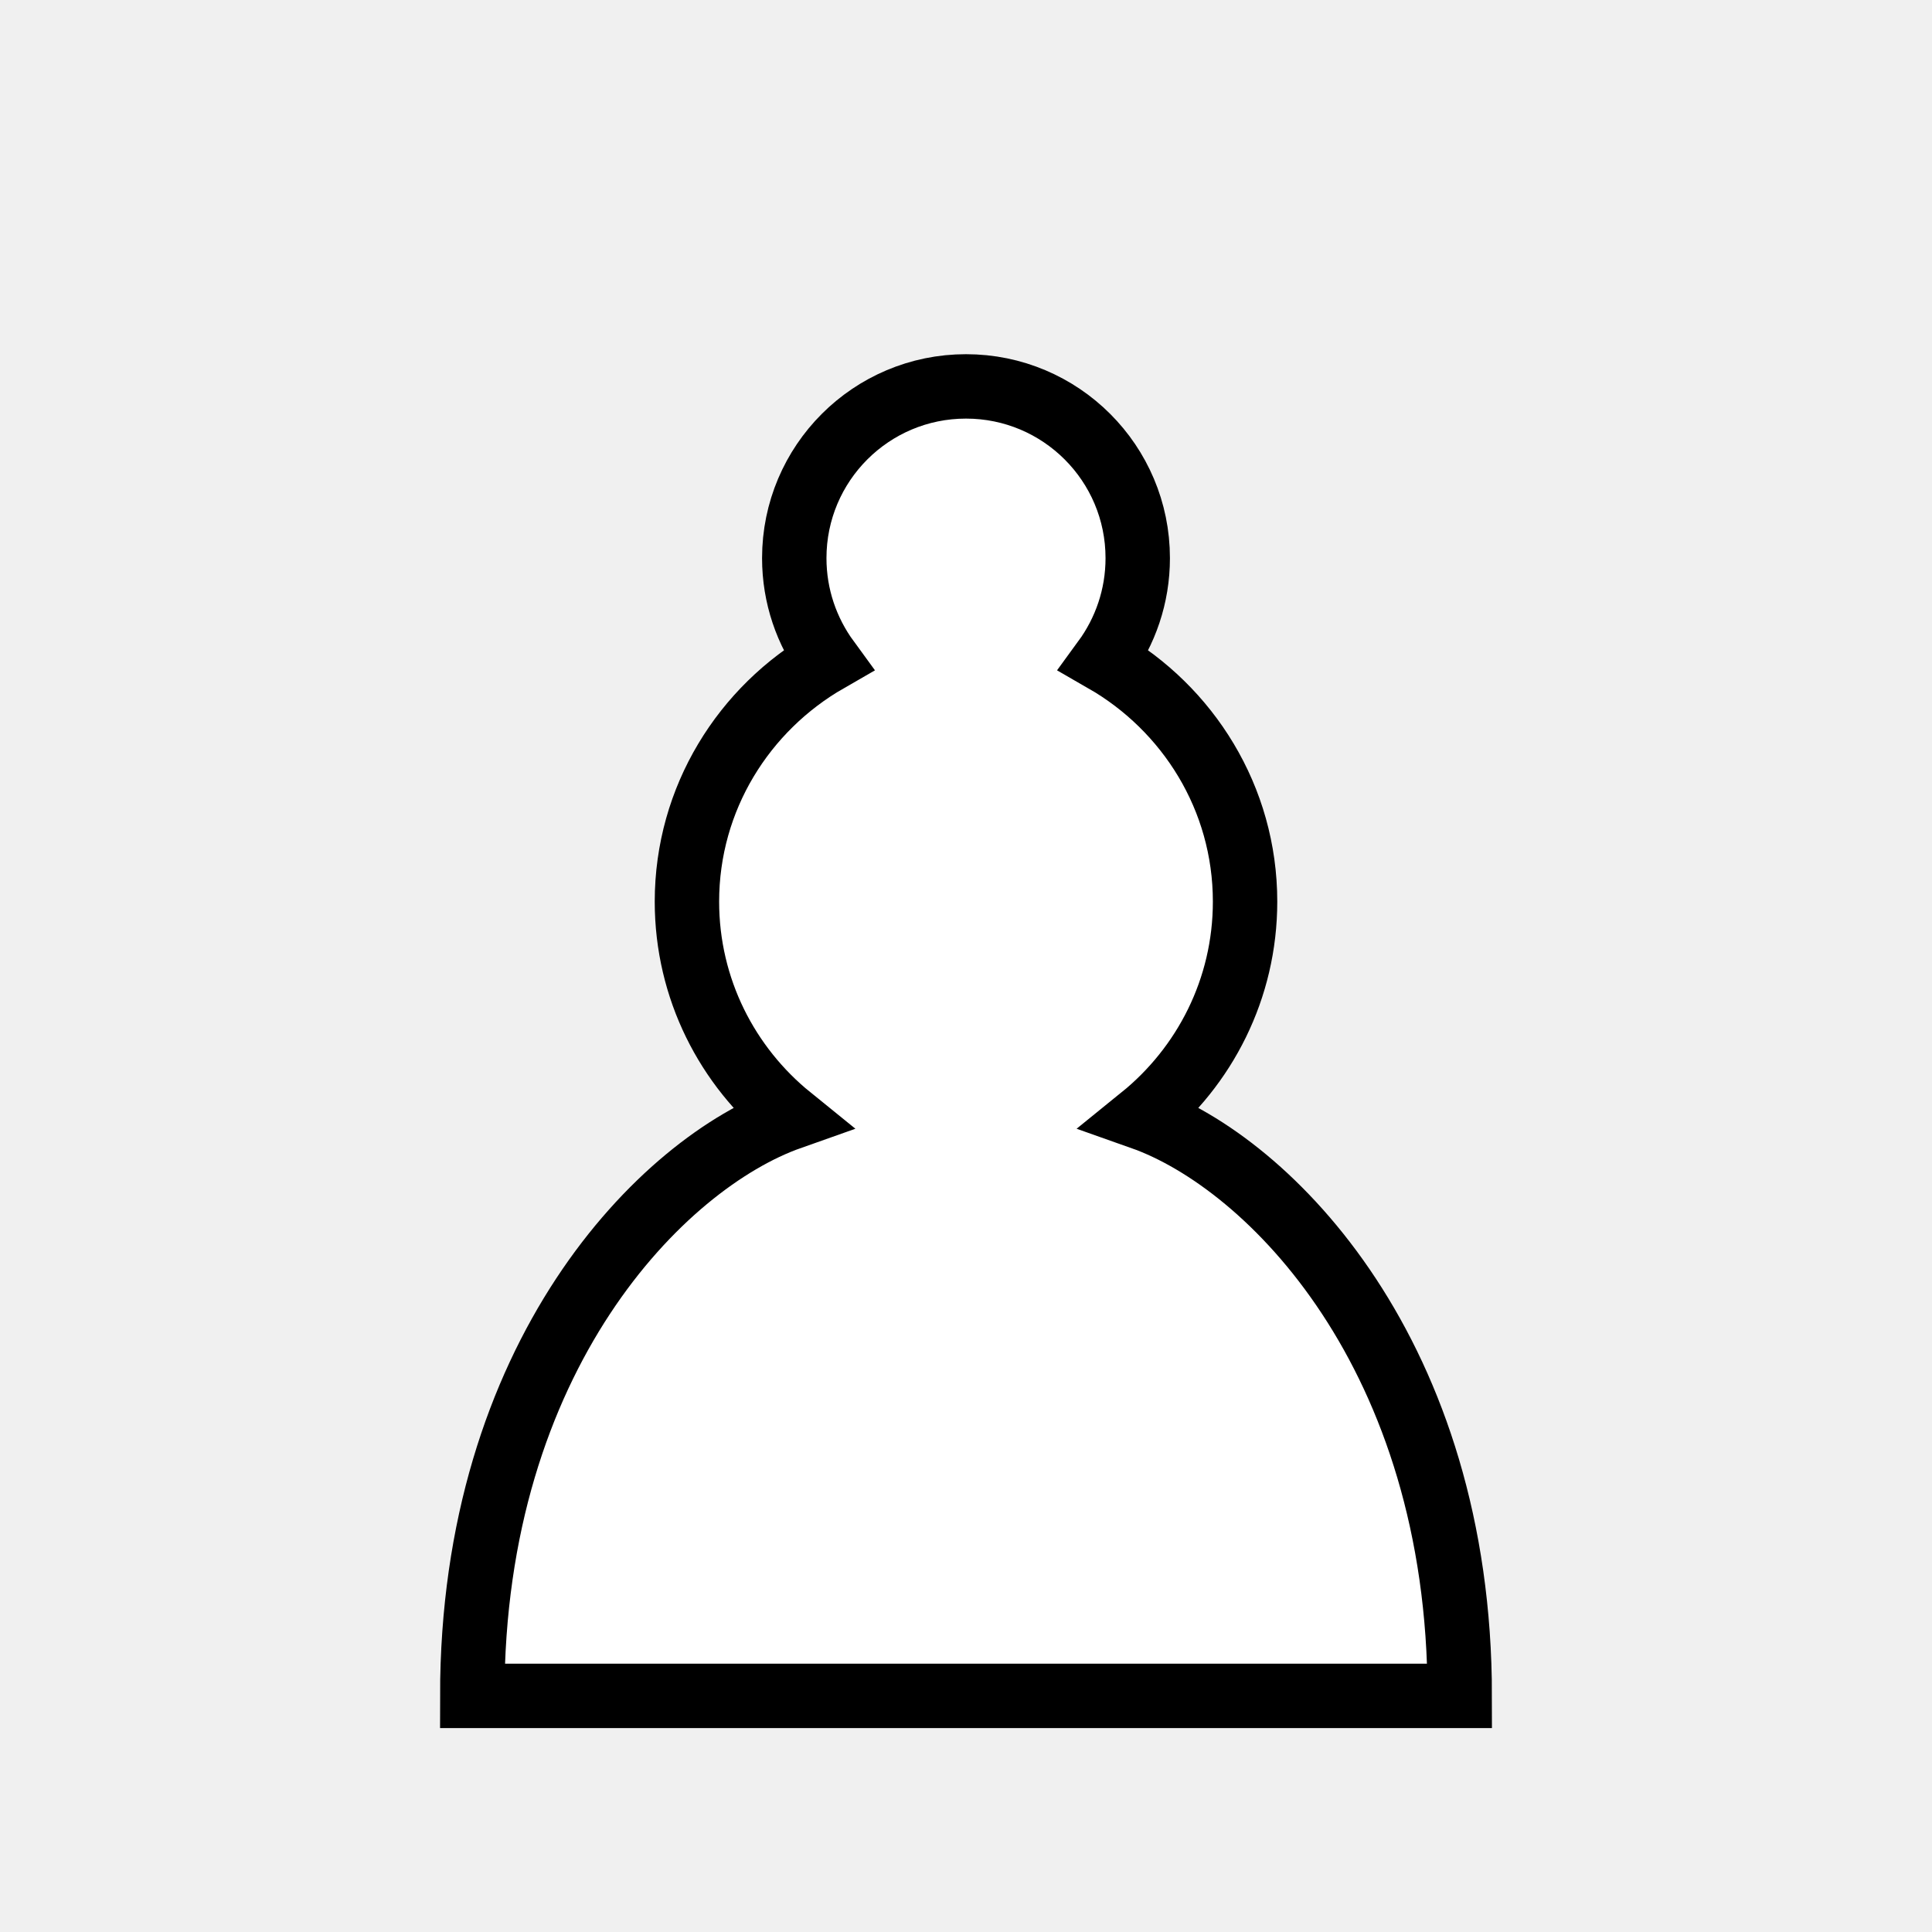
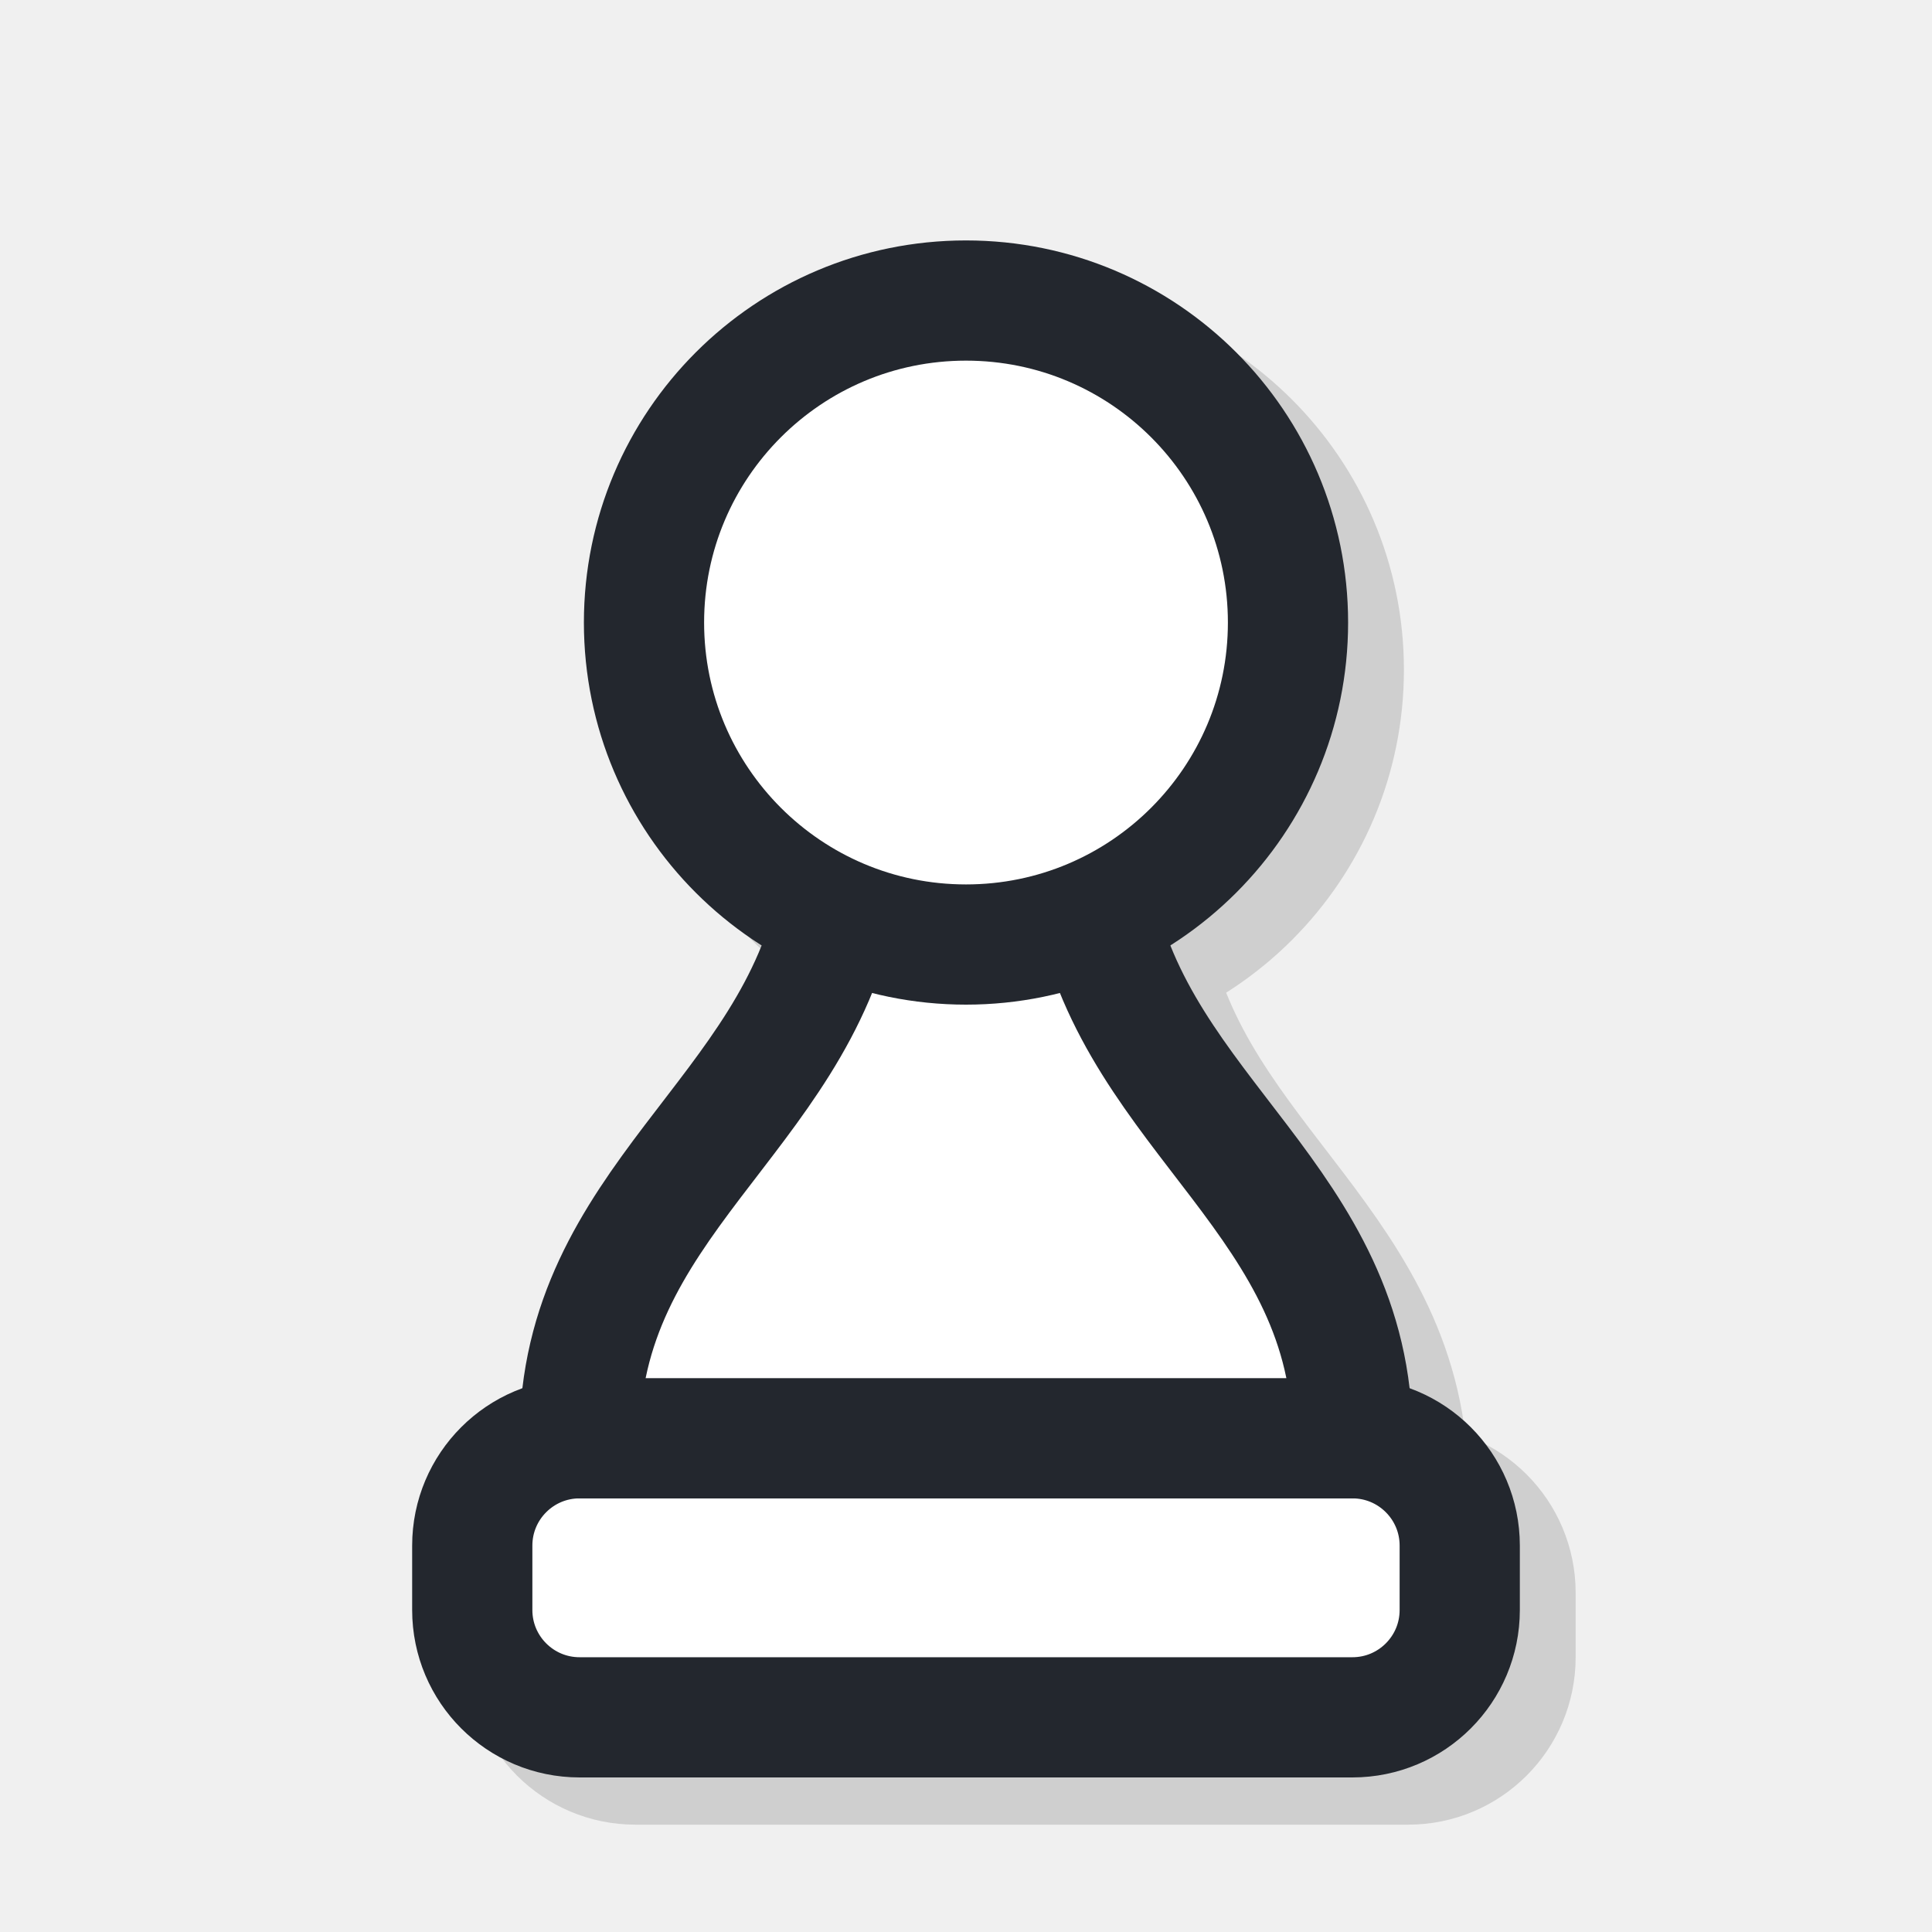
- <svg xmlns="http://www.w3.org/2000/svg" version="1.1" width="45" height="45">
-   <path d="m 22.5,9 c -2.21,0 -4,1.79 -4,4 0,0.89 0.29,1.71 0.78,2.38 C 17.33,16.5 16,18.59 16,21 c 0,2.03 0.94,3.84 2.41,5.03 C 15.41,27.09 11,31.58 11,39.5 H 34 C 34,31.58 29.59,27.09 26.59,26.03 28.06,24.84 29,23.03 29,21 29,18.59 27.67,16.5 25.72,15.38 26.21,14.71 26.5,13.89 26.5,13 c 0,-2.21 -1.79,-4 -4,-4 z" style="opacity:1; fill:#ffffff; fill-opacity:1; fill-rule:nonzero; stroke:#000000; stroke-width:1.5; stroke-linecap:round; stroke-linejoin:miter; stroke-miterlimit:4; stroke-dasharray:none; stroke-opacity:1;" />
+ <svg xmlns="http://www.w3.org/2000/svg" viewBox="0 0 45 45">
+   <g opacity="0.14" transform="translate(1.3 1.1)">
+     <path d="M13.5 33.5 H31.5 a2.5 2.5 0 0 1 2.5 2.5 V37.5 a2.5 2.5 0 0 1 -2.5 2.5 H13.5 a2.5 2.5 0 0 1 -2.5 -2.5 V36 a2.5 2.5 0 0 1 2.5 -2.5 Z" stroke="#000" stroke-width="2.8" stroke-linejoin="round" />
+     <path d="M13.5 33.5 C13.5 28 18.5 26 19.5 21 H25.5 C26.5 26 31.5 28 31.5 33.5 Z" stroke="#000" stroke-width="2.8" stroke-linejoin="round" />
+     <path d="M22.5 7 a7.5 7.5 0 1 1 0 15 a7.5 7.5 0 1 1 0 -15 Z" stroke="#000" stroke-width="2.8" stroke-linejoin="round" />
+   </g>
+   <path d="M13.5 33.5 H31.5 a2.5 2.5 0 0 1 2.5 2.5 V37.5 a2.5 2.5 0 0 1 -2.5 2.5 H13.5 a2.5 2.5 0 0 1 -2.5 -2.5 V36 a2.5 2.5 0 0 1 2.5 -2.5 Z" fill="#ffffff" stroke="#23272e" stroke-width="2.8" stroke-linejoin="round" />
+   <path d="M13.5 33.5 C13.5 28 18.5 26 19.5 21 H25.5 C26.5 26 31.5 28 31.5 33.5 Z" fill="#ffffff" stroke="#23272e" stroke-width="2.8" stroke-linejoin="round" />
+   <path d="M22.5 7 a7.5 7.5 0 1 1 0 15 a7.5 7.5 0 1 1 0 -15 Z" fill="#ffffff" stroke="#23272e" stroke-width="2.8" stroke-linejoin="round" />
</svg>
